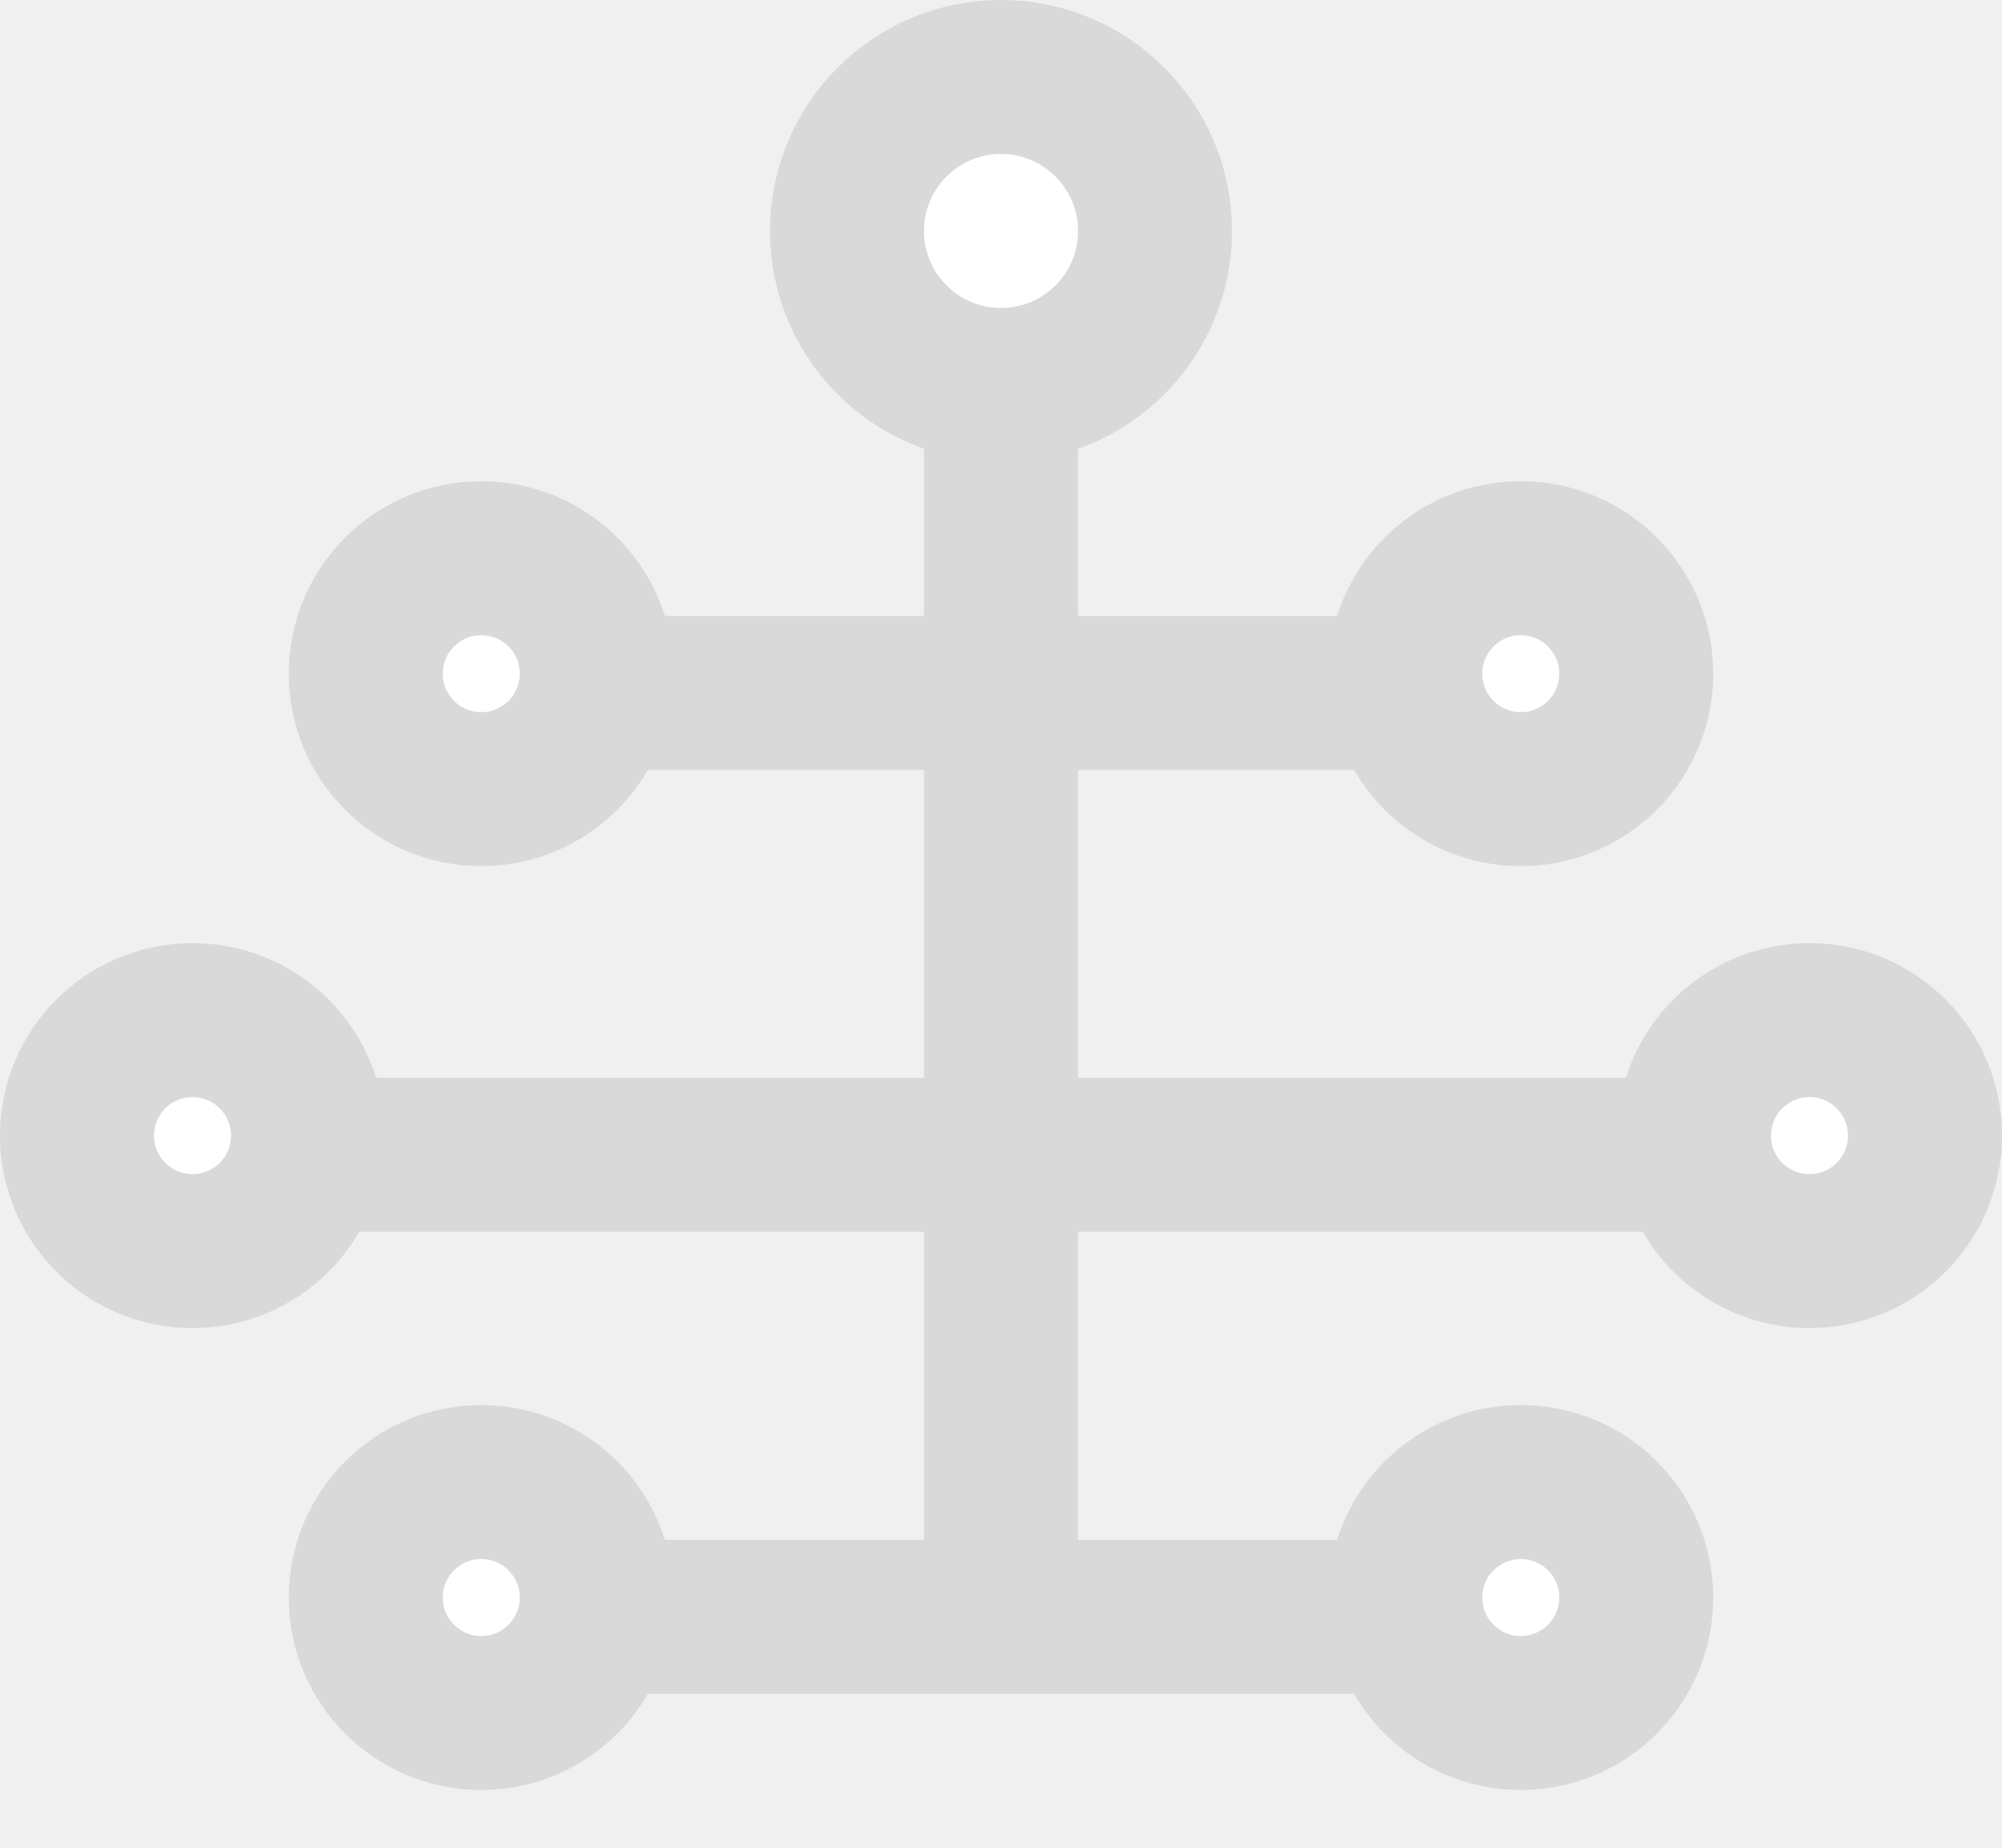
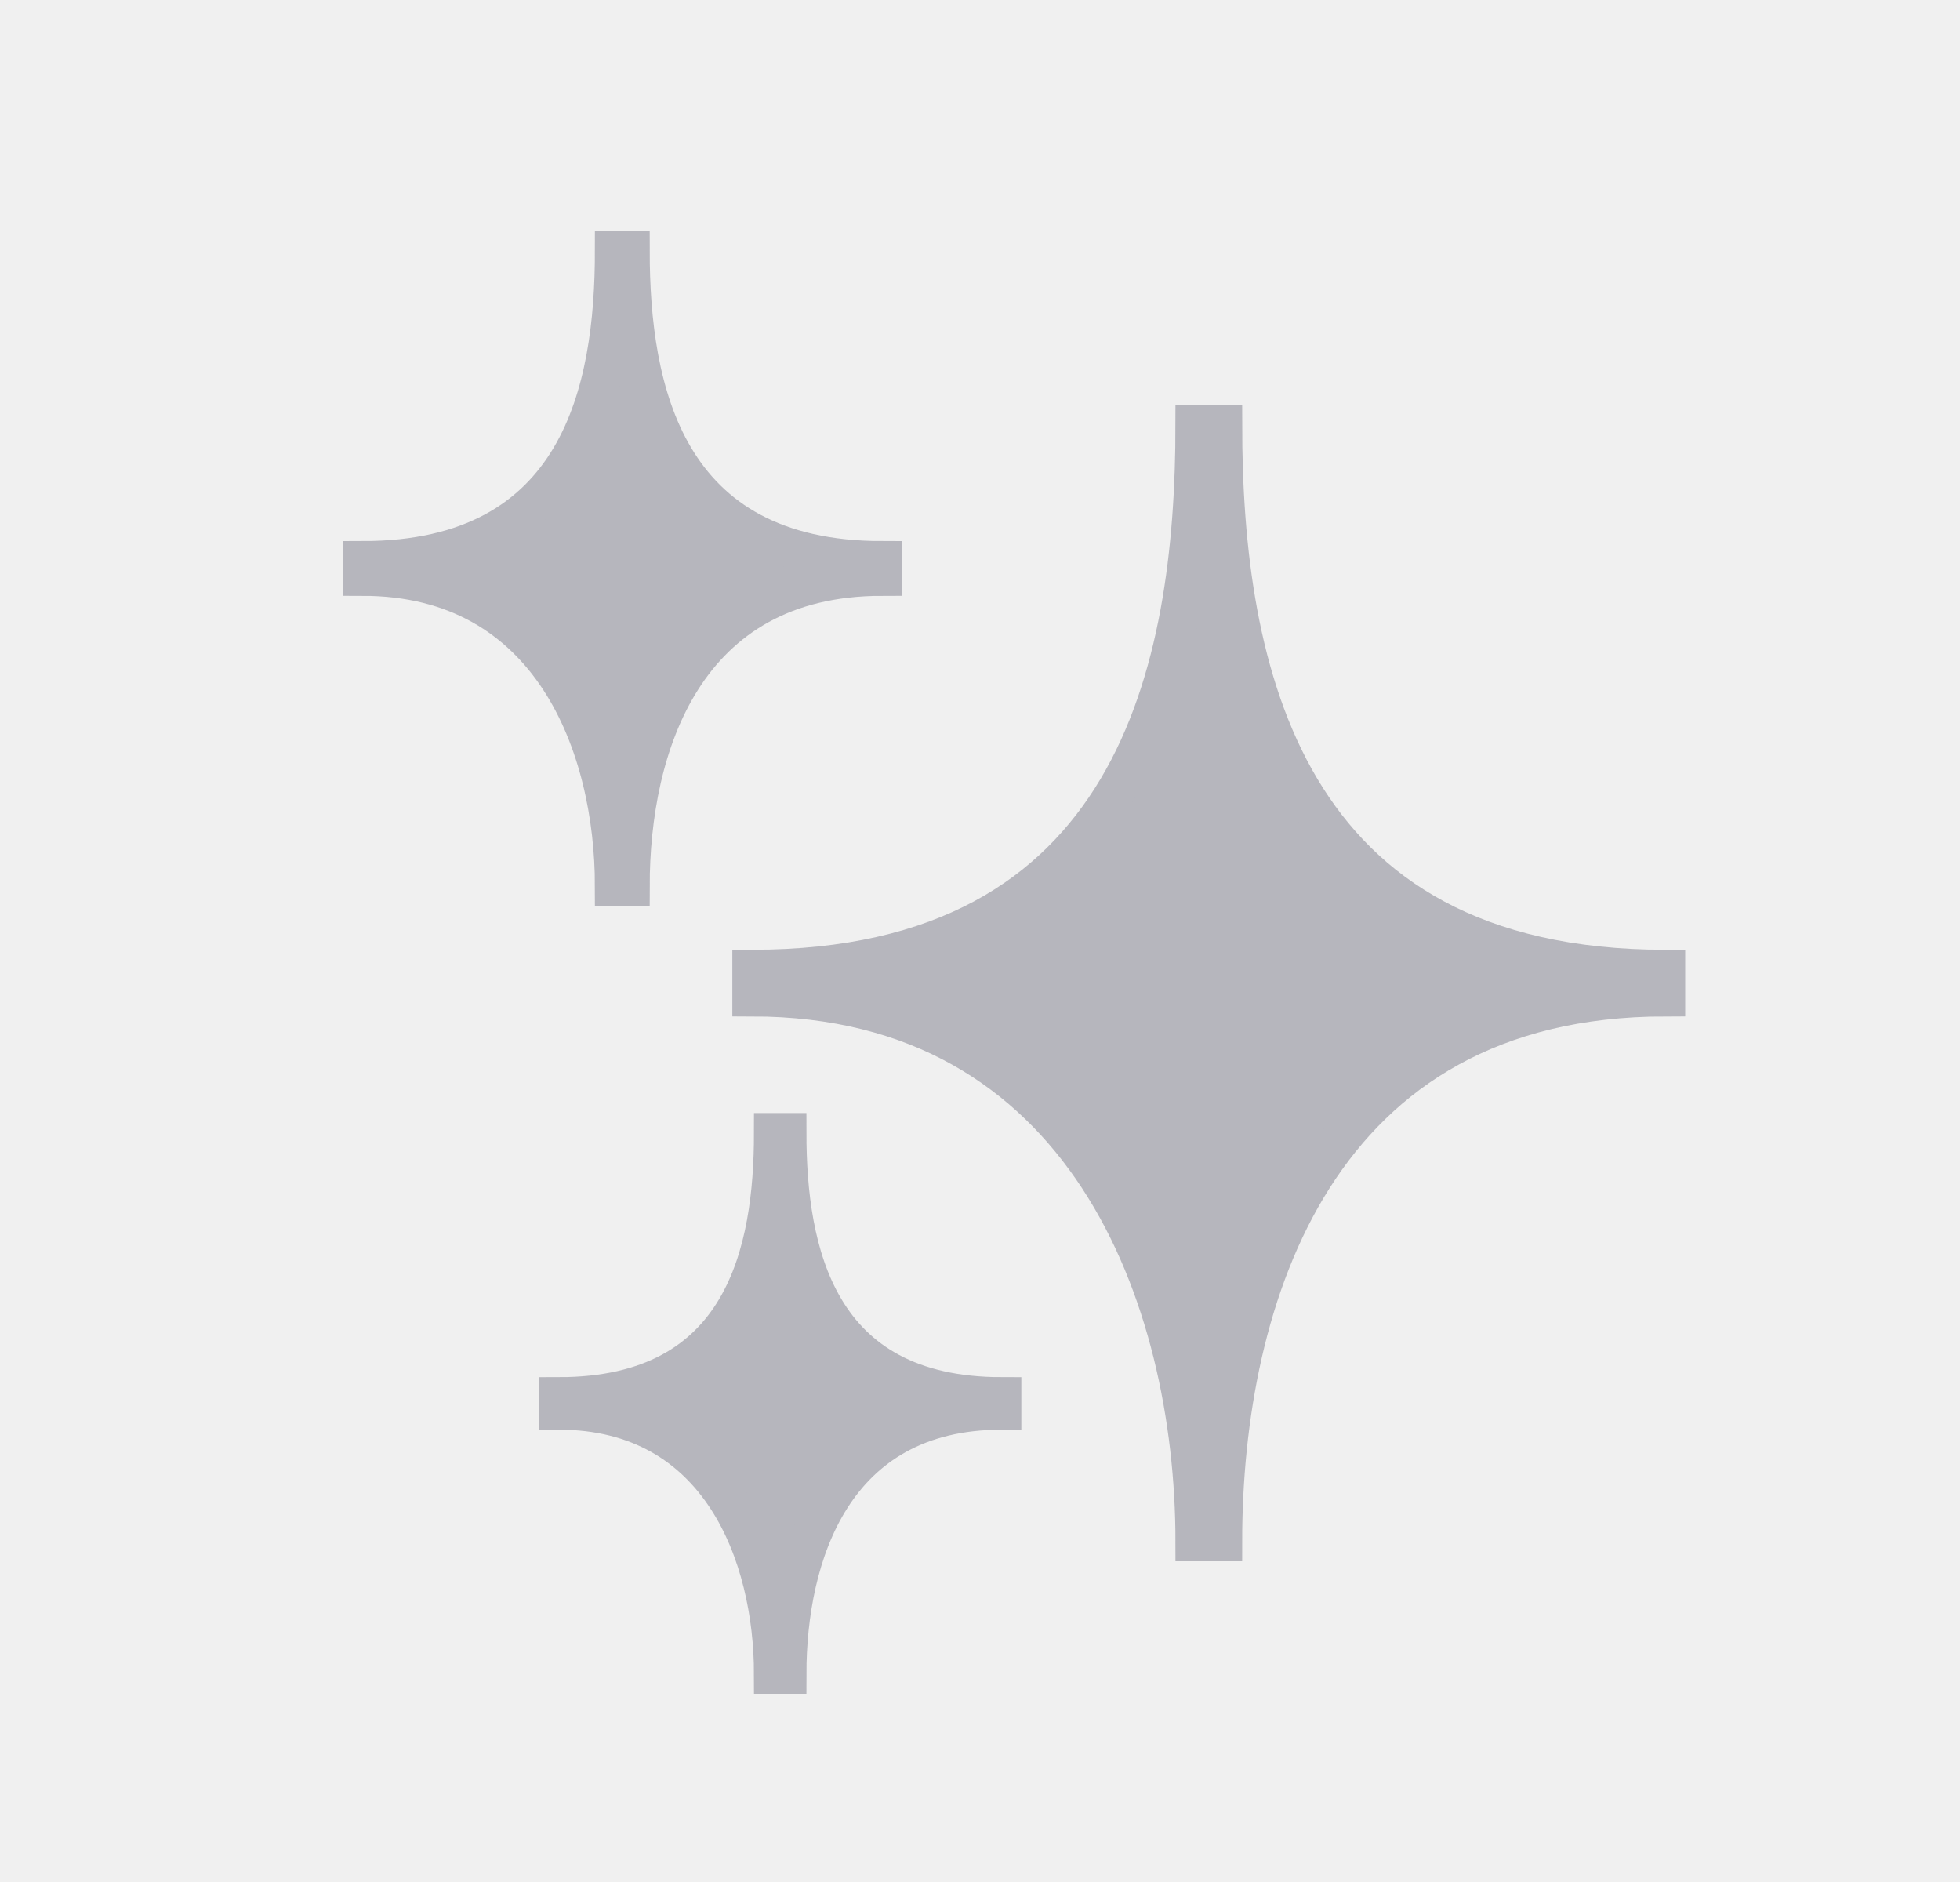
- <svg xmlns="http://www.w3.org/2000/svg" width="26" height="24" viewBox="0 0 26 24">
-   <g fill="none" fill-rule="evenodd" transform="translate(1 1)">
-     <path fill="#FFF" fill-rule="nonzero" stroke="#D9D9D9" stroke-width="2" d="M12 4c1.105 0 2-.895 2-2s-.895-2-2-2-2 .895-2 2 .895 2 2 2z" />
-     <path fill="#D9D9D9" d="M11 4H13V20H11z" />
-     <path fill="#D9D9D9" d="M6 7H18V9H6zM2 13H22V15H2zM6 19H18V21H6z" />
-     <circle cx="1.5" cy="13.75" r="1.5" fill="#FFF" fill-rule="nonzero" stroke="#D9D9D9" stroke-width="2" />
-     <circle cx="22.5" cy="13.75" r="1.5" fill="#FFF" fill-rule="nonzero" stroke="#D9D9D9" stroke-width="2" />
-     <path fill="#FFF" fill-rule="nonzero" stroke="#D9D9D9" stroke-width="2" d="M5.25 9.25c.828 0 1.5-.672 1.5-1.5s-.672-1.5-1.5-1.5-1.5.672-1.5 1.5.672 1.5 1.5 1.5zM18.75 9.25c.828 0 1.5-.672 1.5-1.5s-.672-1.5-1.5-1.5-1.5.672-1.5 1.5.672 1.5 1.5 1.5zM5.25 21.25c.828 0 1.5-.672 1.5-1.5s-.672-1.5-1.5-1.5-1.5.672-1.5 1.5.672 1.5 1.5 1.5zM18.75 21.25c.828 0 1.5-.672 1.5-1.5s-.672-1.5-1.5-1.5-1.5.672-1.5 1.5.672 1.5 1.5 1.5z" />
+ <svg xmlns="http://www.w3.org/2000/svg" width="25" height="24" viewBox="0 0 25 24" fill="none">
+   <mask id="mask0_477_240" style="mask-type:alpha" maskUnits="userSpaceOnUse" x="0" y="0" width="25" height="24">
+     <path d="M24.5 0H0.5V24H24.5V0Z" fill="#D9D9D9" />
+   </mask>
+   <g mask="url(#mask0_477_240)">
+     <path d="M21.245 12.362V12.712C16.791 12.712 15.594 16.539 15.594 19.66H15.243C15.243 16.539 13.841 12.712 9.591 12.712V12.362C14.489 12.362 15.243 8.536 15.243 5.414H15.594C15.594 8.536 16.36 12.362 21.245 12.362ZM8.037 11.301C8.037 9.525 8.719 7.348 11.252 7.348V7.15C8.473 7.15 8.037 4.973 8.037 3.197H7.838C7.838 4.973 7.409 7.15 4.623 7.15V7.348C7.041 7.348 7.838 9.525 7.838 11.301H8.037ZM10.036 14.444H9.867C9.867 15.957 9.501 17.812 7.127 17.812V17.982C9.187 17.982 9.867 19.837 9.867 21.35H10.036C10.036 19.837 10.617 17.982 12.777 17.982V17.812C10.408 17.812 10.036 15.957 10.036 14.444Z" fill="#B6B6BD" stroke="#B6B6BD" stroke-width="0.5" stroke-miterlimit="10" />
  </g>
</svg>
